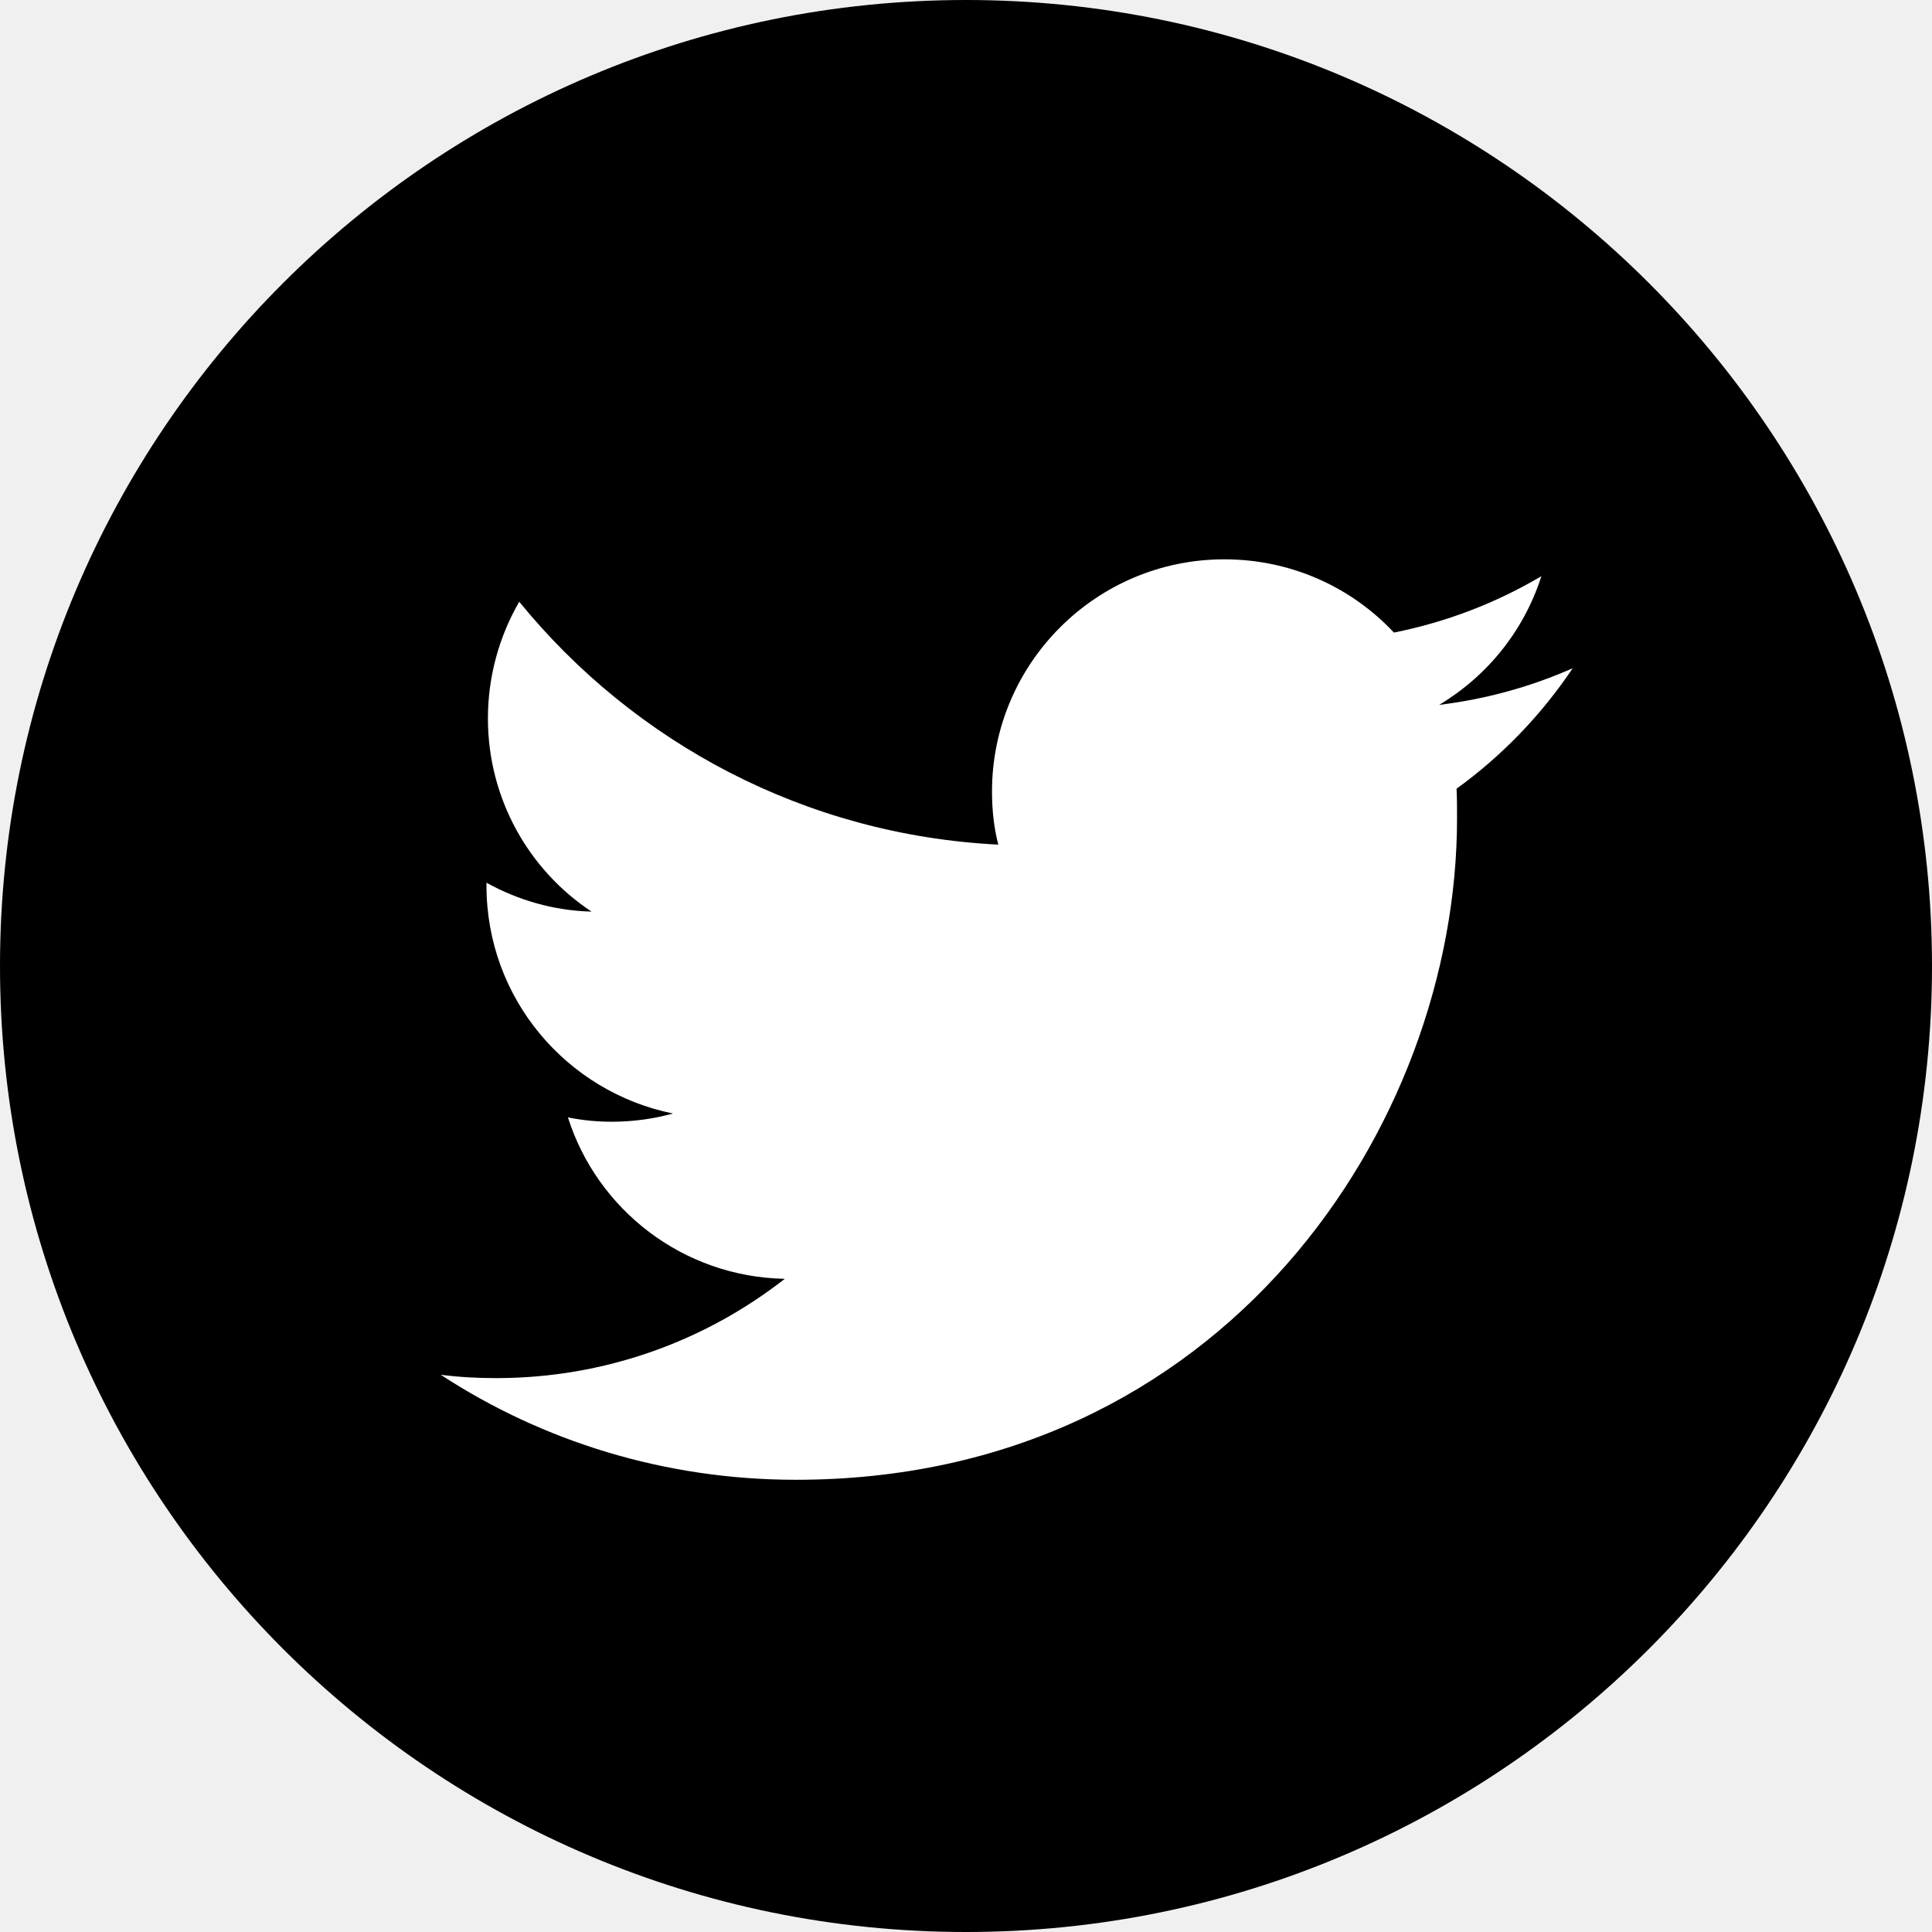
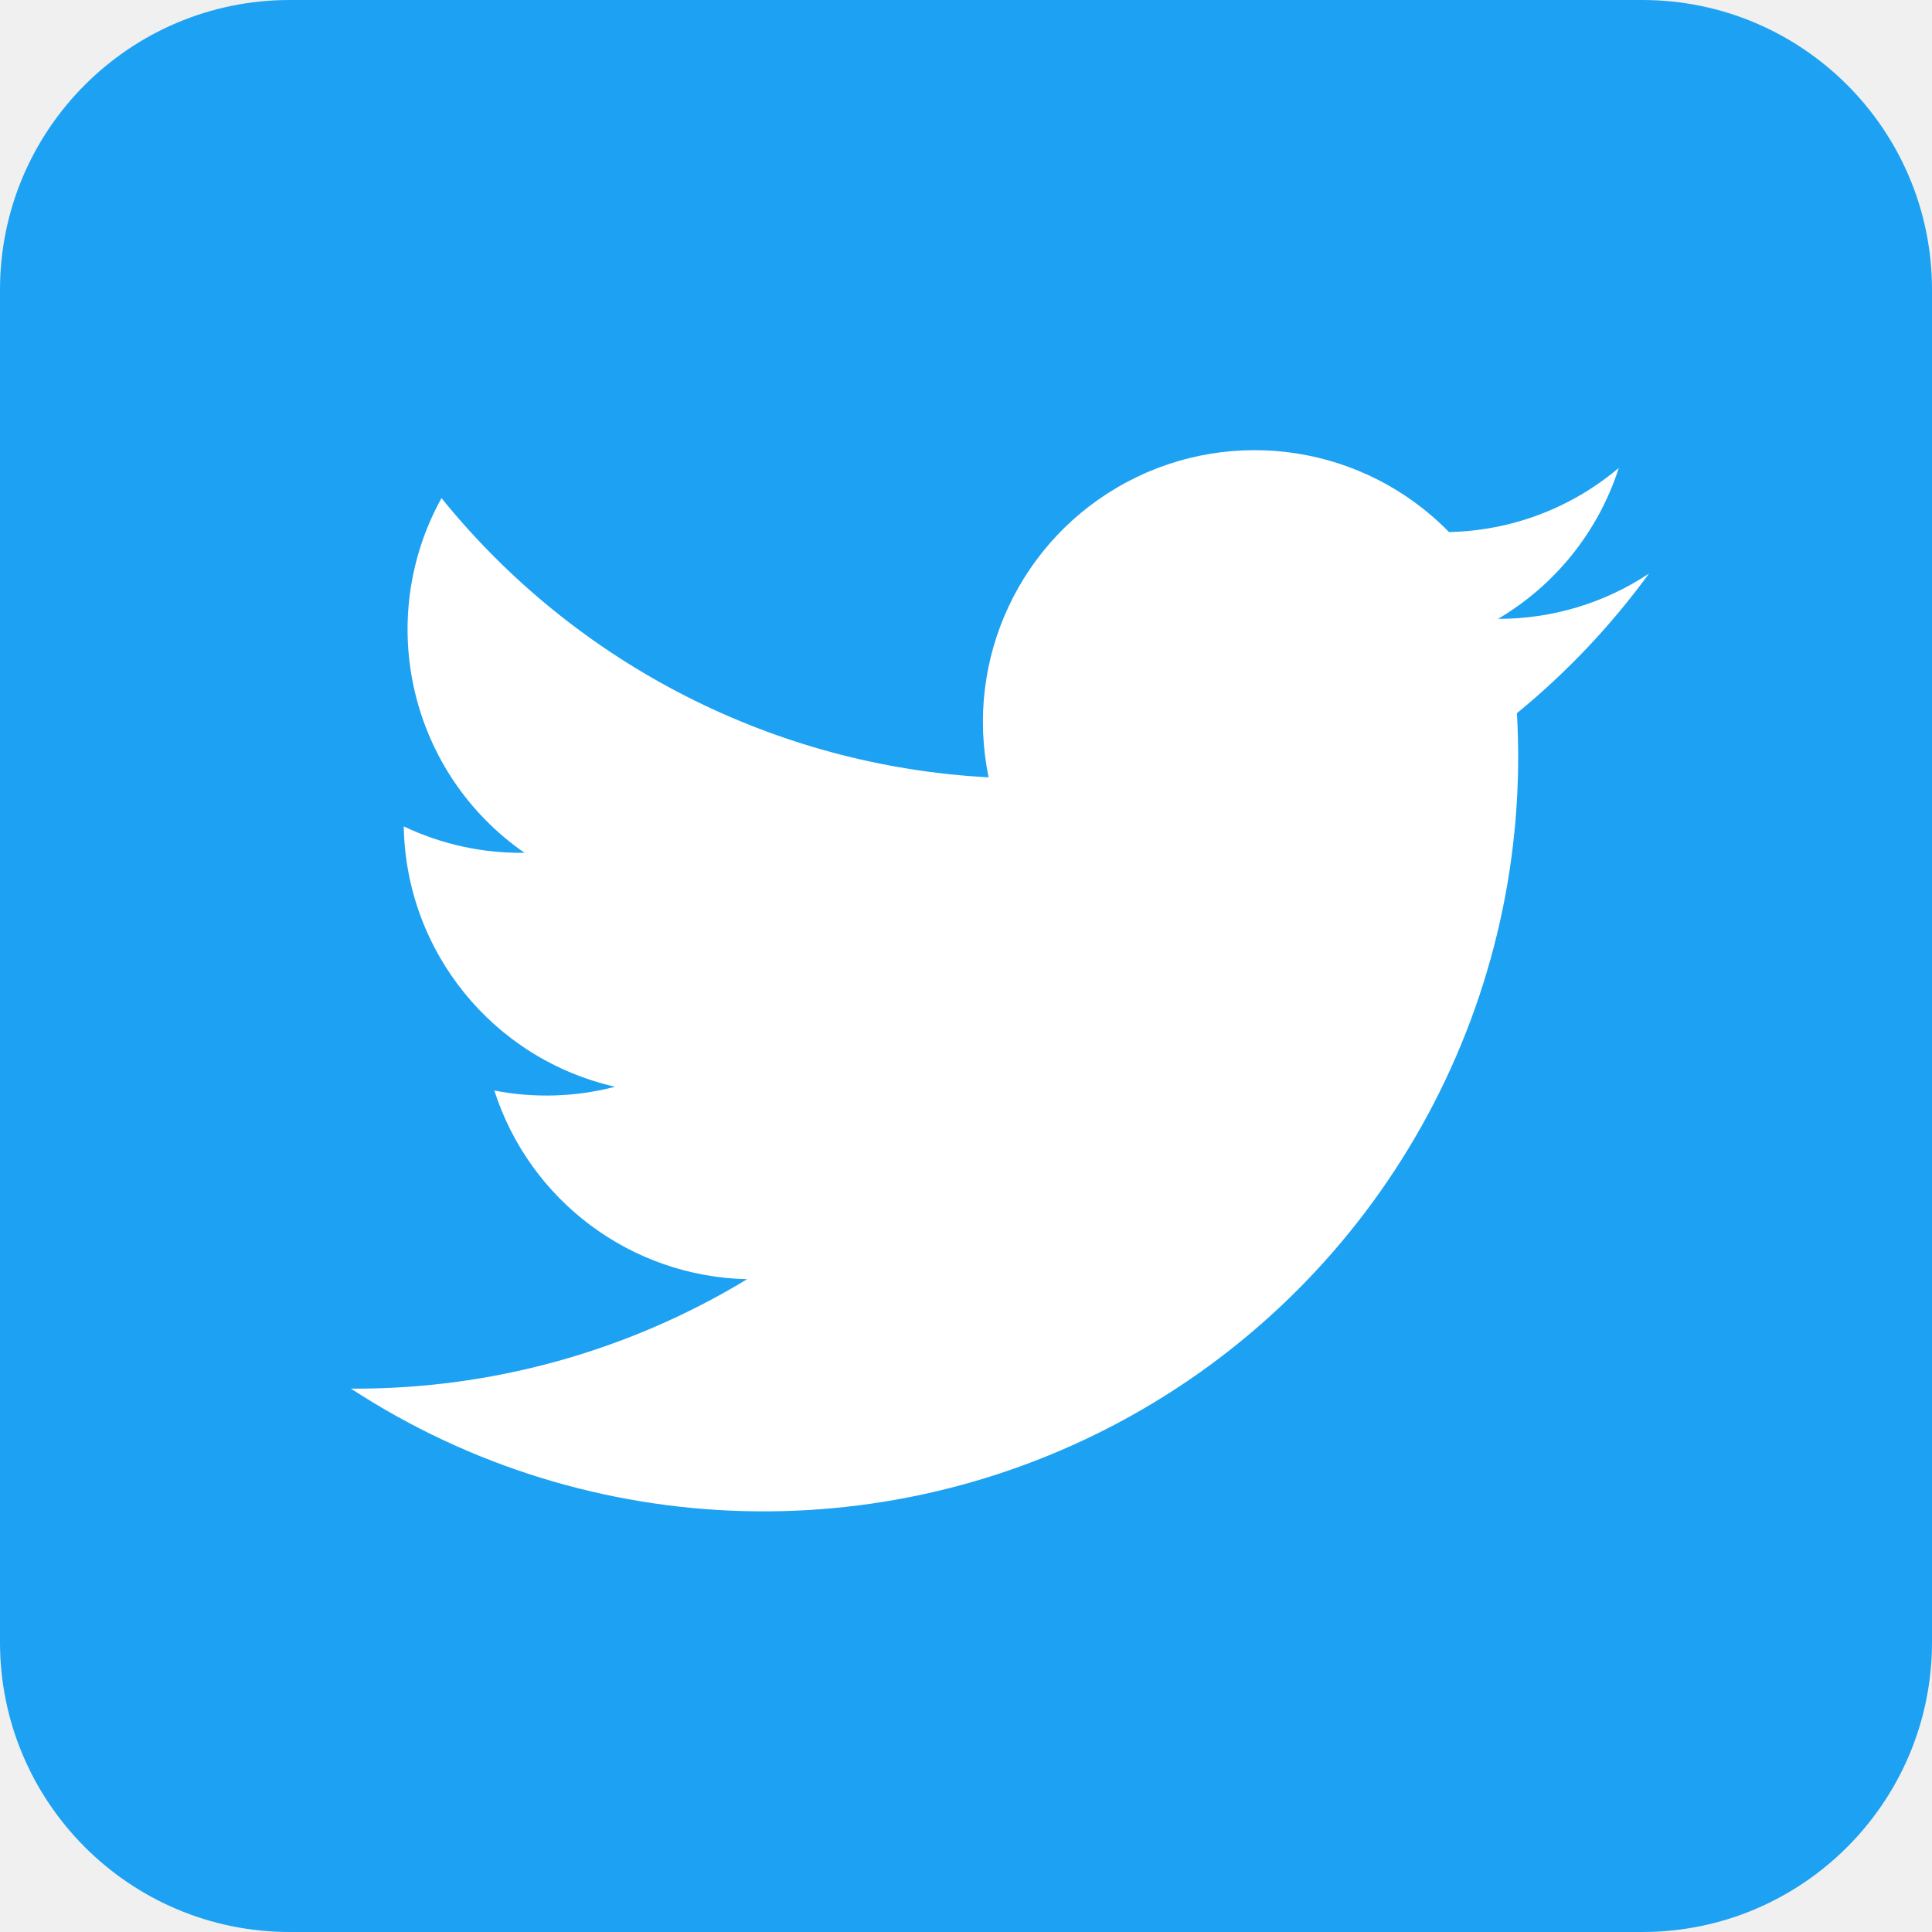
- <svg xmlns="http://www.w3.org/2000/svg" height="100%" style="fill-rule:evenodd;clip-rule:evenodd;stroke-linejoin:round;stroke-miterlimit:2;" version="1.1" viewBox="0 0 512 512" width="100%" xml:space="preserve" id="svg1">
-   <defs id="defs1" />
-   <path d="m 324.447,148.225 c -33.972,0 -61.559,27.587 -61.559,61.559 0,4.853 0.511,9.577 1.66,14.047 -51.213,-2.554 -96.552,-27.074 -126.947,-64.367 -5.237,9.068 -8.301,19.667 -8.301,30.906 0,21.328 10.856,40.23 27.459,51.213 -10.09,-0.255 -19.541,-3.063 -27.842,-7.66 v 0.766 c 0,29.885 21.199,54.66 49.424,60.408 -5.108,1.404 -10.6,2.172 -16.219,2.172 -3.96,0 -7.79,-0.383 -11.621,-1.15 7.79,24.521 30.523,42.273 57.471,42.783 -21.073,16.476 -47.638,26.311 -76.502,26.311 -4.981,0 -9.835,-0.257 -14.688,-0.895 26.948,17.624 59.387,27.842 94.125,27.842 113.283,0 175.225,-93.87 175.225,-175.223 0,-2.682 0.001,-5.365 -0.127,-7.92 12.005,-8.684 22.476,-19.54 30.777,-31.928 -10.983,4.853 -22.861,8.175 -35.377,9.707 12.772,-7.663 22.478,-19.669 27.076,-34.1 -11.878,7.024 -25.031,12.131 -39.08,14.941 -11.239,-12.005 -27.203,-19.412 -44.955,-19.412 z" style="fill:#ffffff" id="path3" />
-   <path d="M 256,0 C 114.71,0 0,114.71 0,256 0,397.29 114.71,512 256,512 397.29,512 512,397.29 512,256 512,114.71 397.29,0 256,0 Z m 68.447,148.225 c 17.752,0 33.716,7.407 44.955,19.412 14.049,-2.81 27.202,-7.917 39.08,-14.941 -4.598,14.431 -14.304,26.437 -27.076,34.1 12.516,-1.532 24.394,-4.854 35.377,-9.707 -8.301,12.388 -18.772,23.244 -30.777,31.928 0.128,2.555 0.127,5.238 0.127,7.92 0,81.353 -61.942,175.223 -175.225,175.223 -34.738,0 -67.177,-10.218 -94.125,-27.842 4.853,0.638 9.707,0.895 14.688,0.895 28.864,0 55.429,-9.835 76.502,-26.311 -26.948,-0.51 -49.681,-18.262 -57.471,-42.783 3.831,0.767 7.661,1.15 11.621,1.15 5.619,0 11.111,-0.768 16.219,-2.172 -28.225,-5.748 -49.424,-30.523 -49.424,-60.408 v -0.766 c 8.301,4.597 17.752,7.405 27.842,7.66 -16.603,-10.983 -27.459,-29.885 -27.459,-51.213 0,-11.239 3.064,-21.838 8.301,-30.906 30.395,37.293 75.734,61.813 126.947,64.367 -1.149,-4.47 -1.66,-9.194 -1.66,-14.047 0,-33.972 27.587,-61.559 61.559,-61.559 z" style="" id="path2" />
+ <svg xmlns="http://www.w3.org/2000/svg" aria-label="Twitter" role="img" viewBox="0 0 512 512">
+   <rect width="512" height="512" rx="15%" fill="#1da1f2" />
+   <path fill="#ffffff" d="M437 152a72 72 0 01-40 12a72 72 0 0032-40a72 72 0 01-45 17a72 72 0 00-122 65a200 200 0 01-145-74a72 72 0 0022 94a72 72 0 01-32-7a72 72 0 0056 69a72 72 0 01-32 1a72 72 0 0067 50a200 200 0 01-105 29a200 200 0 00309-179a200 200 0 0035-37" />
</svg>
